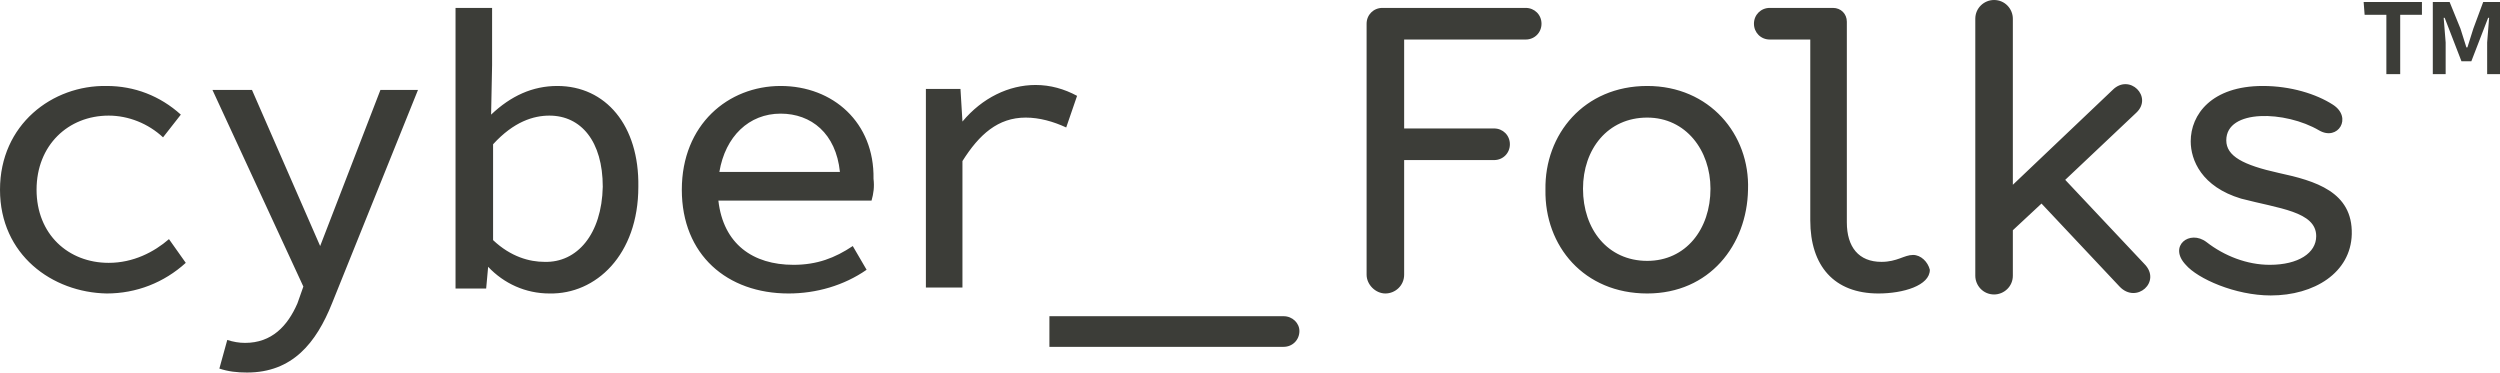
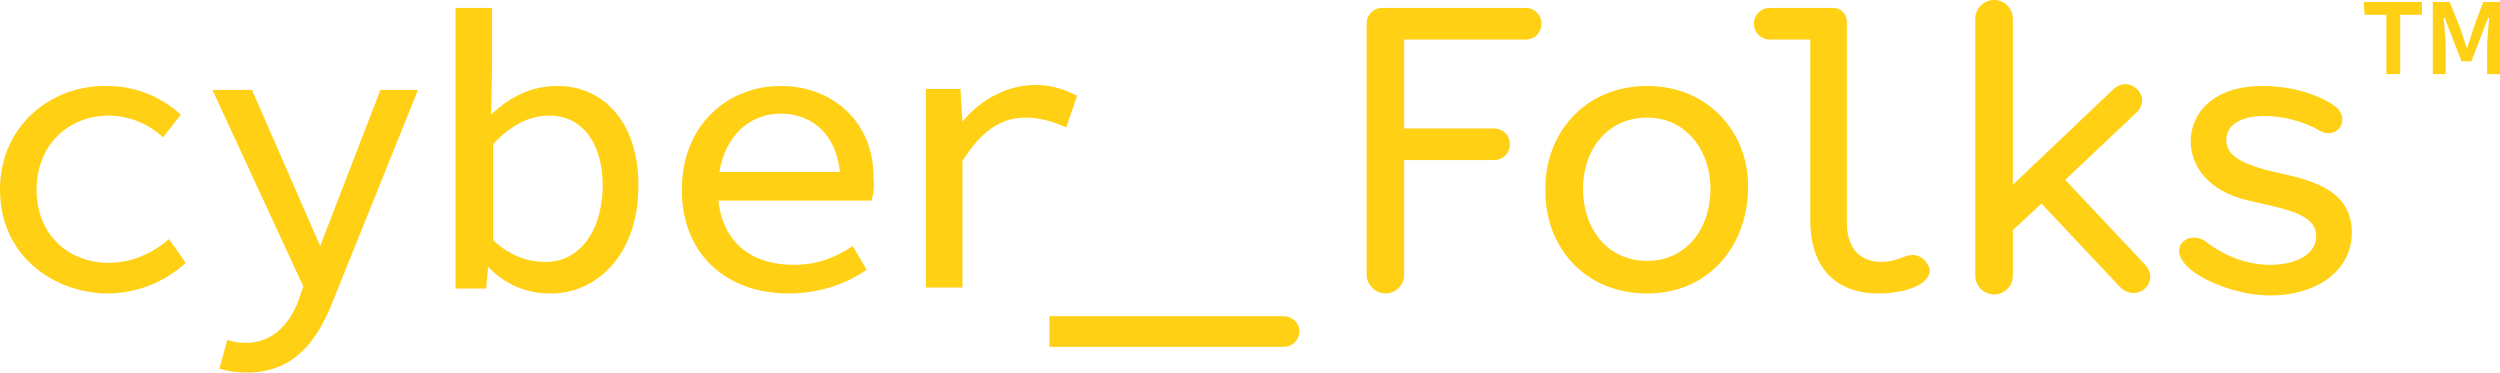
- <svg xmlns="http://www.w3.org/2000/svg" viewBox="0 0 253 37.7">
-   <path d="M251.3.2l-1 2.7-.6 1.9h-.1l-.6-1.9-1.1-2.7h-1.7v7.3h1.3V4.3l-.2-2.5h.1l1.7 4.4h1l1.7-4.4h.1l-.2 2.5v3.2h1.3V.2h-1.7zm-12 1.3h2.2v6h1.4v-6h2.2V.2h-5.9l.1 1.3zM109 9.7c-1.3-.7-2.7-1.1-4.2-1.1-2.7 0-5.4 1.3-7.4 3.7L97.2 9h-3.5v20.1h3.7V16.3c1.7-2.7 3.6-4.4 6.4-4.4 1.4 0 2.8.4 4.1 1l1.1-3.2zM11 26.6c-4.1 0-7.3-2.9-7.3-7.4s3.2-7.5 7.3-7.5c2 0 4 .8 5.5 2.2l1.8-2.3c-2.1-1.9-4.7-2.9-7.5-2.9C5.3 8.6 0 12.6 0 19.2s5.3 10.4 10.8 10.5c3 0 5.8-1.1 8-3.1l-1.7-2.4c-1.5 1.3-3.6 2.4-6.1 2.4M56.4 8.7c-2.5 0-4.7 1-6.7 2.9l.1-5V.8h-3.7v28.4h3.1l.2-2.2c1.6 1.7 3.8 2.7 6.2 2.7 4.7.1 9-3.9 9-10.8.1-6.2-3.3-10.2-8.2-10.2m-1.3 17.8c-1.5 0-3.4-.5-5.2-2.2v-9.7c2.1-2.3 4.1-2.9 5.7-2.9 3.2 0 5.4 2.6 5.4 7.2-.1 4.8-2.6 7.7-5.9 7.6m-22.7-1.6L25.5 9.1h-4L30.7 29l-.6 1.7c-1 2.3-2.6 4-5.3 4-.6 0-1.2-.1-1.8-.3l-.8 2.9c.9.3 1.8.4 2.8.4 4.6 0 7-3 8.6-7l8.7-21.6h-3.8l-6.1 15.8zM79 8.7c-5.3 0-10 3.9-10 10.5s4.6 10.5 10.8 10.5c2.8 0 5.6-.8 7.9-2.4l-1.4-2.4c-1.8 1.2-3.6 1.9-6 1.9-4.1 0-7.1-2.1-7.6-6.5h15.5c.2-.7.3-1.4.2-2.2.1-5.7-4.1-9.4-9.4-9.4m-6.2 8.7c.6-3.6 3-5.9 6.2-5.9 3.1 0 5.6 2 6 5.9H72.8zm136.2.8l7.2-6.8c1.7-1.6-.7-4-2.4-2.3l-10.1 9.6V1.9c0-1-.8-1.9-1.9-1.9-1 0-1.9.8-1.9 1.9v26c0 1 .8 1.9 1.9 1.9 1 0 1.9-.8 1.9-1.9v-4.6l2.9-2.7 7.9 8.4c1.7 1.8 4.3-.5 2.5-2.3l-8-8.5zm-15.4 7.6c-.9 0-1.6.7-3.2.7-2.3 0-3.5-1.5-3.5-4V2.2c0-.8-.6-1.4-1.4-1.4h-6.4c-.9 0-1.6.7-1.6 1.6 0 .9.7 1.6 1.6 1.6h4.1v18.3c0 4.6 2.4 7.4 6.9 7.4 2.5 0 5.2-.8 5.2-2.4-.2-.8-.9-1.5-1.7-1.5M154.4.8h-14.5c-.9 0-1.6.7-1.6 1.6v25.4c0 1 .9 1.9 1.9 1.9 1 0 1.9-.8 1.9-1.9V16.2h9.1c.9 0 1.6-.7 1.6-1.6 0-.9-.7-1.6-1.6-1.6h-9.1V4h12.3c.9 0 1.6-.7 1.6-1.6 0-.9-.7-1.6-1.6-1.6M129.9 32h-23.7v3.1h23.7c.9 0 1.6-.7 1.6-1.6 0-.8-.7-1.5-1.6-1.5.1 0 .1 0 0 0m36.8-23.3c-6.4 0-10.4 4.9-10.3 10.5-.1 5.7 3.9 10.5 10.3 10.5 6.3 0 10.1-4.9 10.2-10.5.2-5.6-3.9-10.5-10.2-10.5m0 17.7c-4 0-6.5-3.2-6.5-7.3 0-4 2.5-7.2 6.5-7.2 3.9 0 6.4 3.3 6.4 7.2 0 4.1-2.5 7.3-6.4 7.3m63.9-8.9c-3.6-.8-5.3-1.7-5.3-3.3 0-3.2 6-3 9.4-1 1.9 1.1 3.4-1.3 1.4-2.6-1.7-1.1-4.3-1.9-7.1-1.9-5.2 0-7.3 2.9-7.3 5.6 0 1.9 1.1 4.6 5.1 5.8 3.8 1 7.6 1.3 7.6 3.8 0 1.7-1.8 2.9-4.7 2.9-2.3 0-4.6-.9-6.4-2.3-1.7-1.3-3.9.4-2.1 2.3 1.2 1.4 5 3.1 8.6 3.1 4.4 0 8.1-2.3 8.2-6.2.1-4.3-3.7-5.4-7.4-6.2" fill="#3C3D38" />
+ <svg xmlns="http://www.w3.org/2000/svg" viewBox="0 0 253 37.7" version="1.1" id="svg1">
+   <defs id="defs1" />
+   <path d="M251.3.2l-1 2.7-.6 1.9h-.1l-.6-1.9-1.1-2.7h-1.7v7.3h1.3V4.3l-.2-2.5h.1l1.7 4.4h1l1.7-4.4h.1l-.2 2.5v3.2h1.3V.2h-1.7zm-12 1.3h2.2v6h1.4v-6h2.2V.2h-5.9l.1 1.3zM109 9.7c-1.3-.7-2.7-1.1-4.2-1.1-2.7 0-5.4 1.3-7.4 3.7L97.2 9h-3.5v20.1h3.7V16.3c1.7-2.7 3.6-4.4 6.4-4.4 1.4 0 2.8.4 4.1 1l1.1-3.2zM11 26.6c-4.1 0-7.3-2.9-7.3-7.4s3.2-7.5 7.3-7.5c2 0 4 .8 5.5 2.2l1.8-2.3c-2.1-1.9-4.7-2.9-7.5-2.9C5.3 8.6 0 12.6 0 19.2s5.3 10.4 10.8 10.5c3 0 5.8-1.1 8-3.1l-1.7-2.4c-1.5 1.3-3.6 2.4-6.1 2.4M56.4 8.7c-2.5 0-4.7 1-6.7 2.9l.1-5V.8h-3.7v28.4h3.1l.2-2.2c1.6 1.7 3.8 2.7 6.2 2.7 4.7.1 9-3.9 9-10.8.1-6.2-3.3-10.2-8.2-10.2m-1.3 17.8c-1.5 0-3.4-.5-5.2-2.2v-9.7c2.1-2.3 4.1-2.9 5.7-2.9 3.2 0 5.4 2.6 5.4 7.2-.1 4.8-2.6 7.7-5.9 7.6m-22.7-1.6L25.5 9.1h-4L30.7 29l-.6 1.7c-1 2.3-2.6 4-5.3 4-.6 0-1.2-.1-1.8-.3l-.8 2.9c.9.3 1.8.4 2.8.4 4.6 0 7-3 8.6-7l8.7-21.6h-3.8l-6.1 15.8zM79 8.7c-5.3 0-10 3.9-10 10.5s4.6 10.5 10.8 10.5c2.8 0 5.6-.8 7.9-2.4l-1.4-2.4c-1.8 1.2-3.6 1.9-6 1.9-4.1 0-7.1-2.1-7.6-6.5h15.5c.2-.7.3-1.4.2-2.2.1-5.7-4.1-9.4-9.4-9.4m-6.2 8.7c.6-3.6 3-5.9 6.2-5.9 3.1 0 5.6 2 6 5.9H72.8zm136.2.8l7.2-6.8c1.7-1.6-.7-4-2.4-2.3l-10.1 9.6V1.9c0-1-.8-1.9-1.9-1.9-1 0-1.9.8-1.9 1.9v26c0 1 .8 1.9 1.9 1.9 1 0 1.9-.8 1.9-1.9v-4.6l2.9-2.7 7.9 8.4c1.7 1.8 4.3-.5 2.5-2.3l-8-8.5zm-15.4 7.6c-.9 0-1.6.7-3.2.7-2.3 0-3.5-1.5-3.5-4V2.2c0-.8-.6-1.4-1.4-1.4h-6.4c-.9 0-1.6.7-1.6 1.6 0 .9.7 1.6 1.6 1.6h4.1v18.3c0 4.6 2.4 7.4 6.9 7.4 2.5 0 5.2-.8 5.2-2.4-.2-.8-.9-1.5-1.7-1.5M154.4.8h-14.5c-.9 0-1.6.7-1.6 1.6v25.4c0 1 .9 1.9 1.9 1.9 1 0 1.9-.8 1.9-1.9V16.2h9.1c.9 0 1.6-.7 1.6-1.6 0-.9-.7-1.6-1.6-1.6h-9.1V4h12.3c.9 0 1.6-.7 1.6-1.6 0-.9-.7-1.6-1.6-1.6M129.9 32h-23.7v3.1h23.7c.9 0 1.6-.7 1.6-1.6 0-.8-.7-1.5-1.6-1.5.1 0 .1 0 0 0m36.8-23.3c-6.4 0-10.4 4.9-10.3 10.5-.1 5.7 3.9 10.5 10.3 10.5 6.3 0 10.1-4.9 10.2-10.5.2-5.6-3.9-10.5-10.2-10.5m0 17.7c-4 0-6.5-3.2-6.5-7.3 0-4 2.5-7.2 6.5-7.2 3.9 0 6.4 3.3 6.4 7.2 0 4.1-2.5 7.3-6.4 7.3m63.9-8.9c-3.6-.8-5.3-1.7-5.3-3.3 0-3.2 6-3 9.4-1 1.9 1.1 3.4-1.3 1.4-2.6-1.7-1.1-4.3-1.9-7.1-1.9-5.2 0-7.3 2.9-7.3 5.6 0 1.9 1.1 4.6 5.1 5.8 3.8 1 7.6 1.3 7.6 3.8 0 1.7-1.8 2.9-4.7 2.9-2.3 0-4.6-.9-6.4-2.3-1.7-1.3-3.9.4-2.1 2.3 1.2 1.4 5 3.1 8.6 3.1 4.4 0 8.1-2.3 8.2-6.2.1-4.3-3.7-5.4-7.4-6.2" fill="#3d403b" id="path1" style="fill:#ffcd02;fill-opacity:0.922;fill-rule:nonzero" />
</svg>
